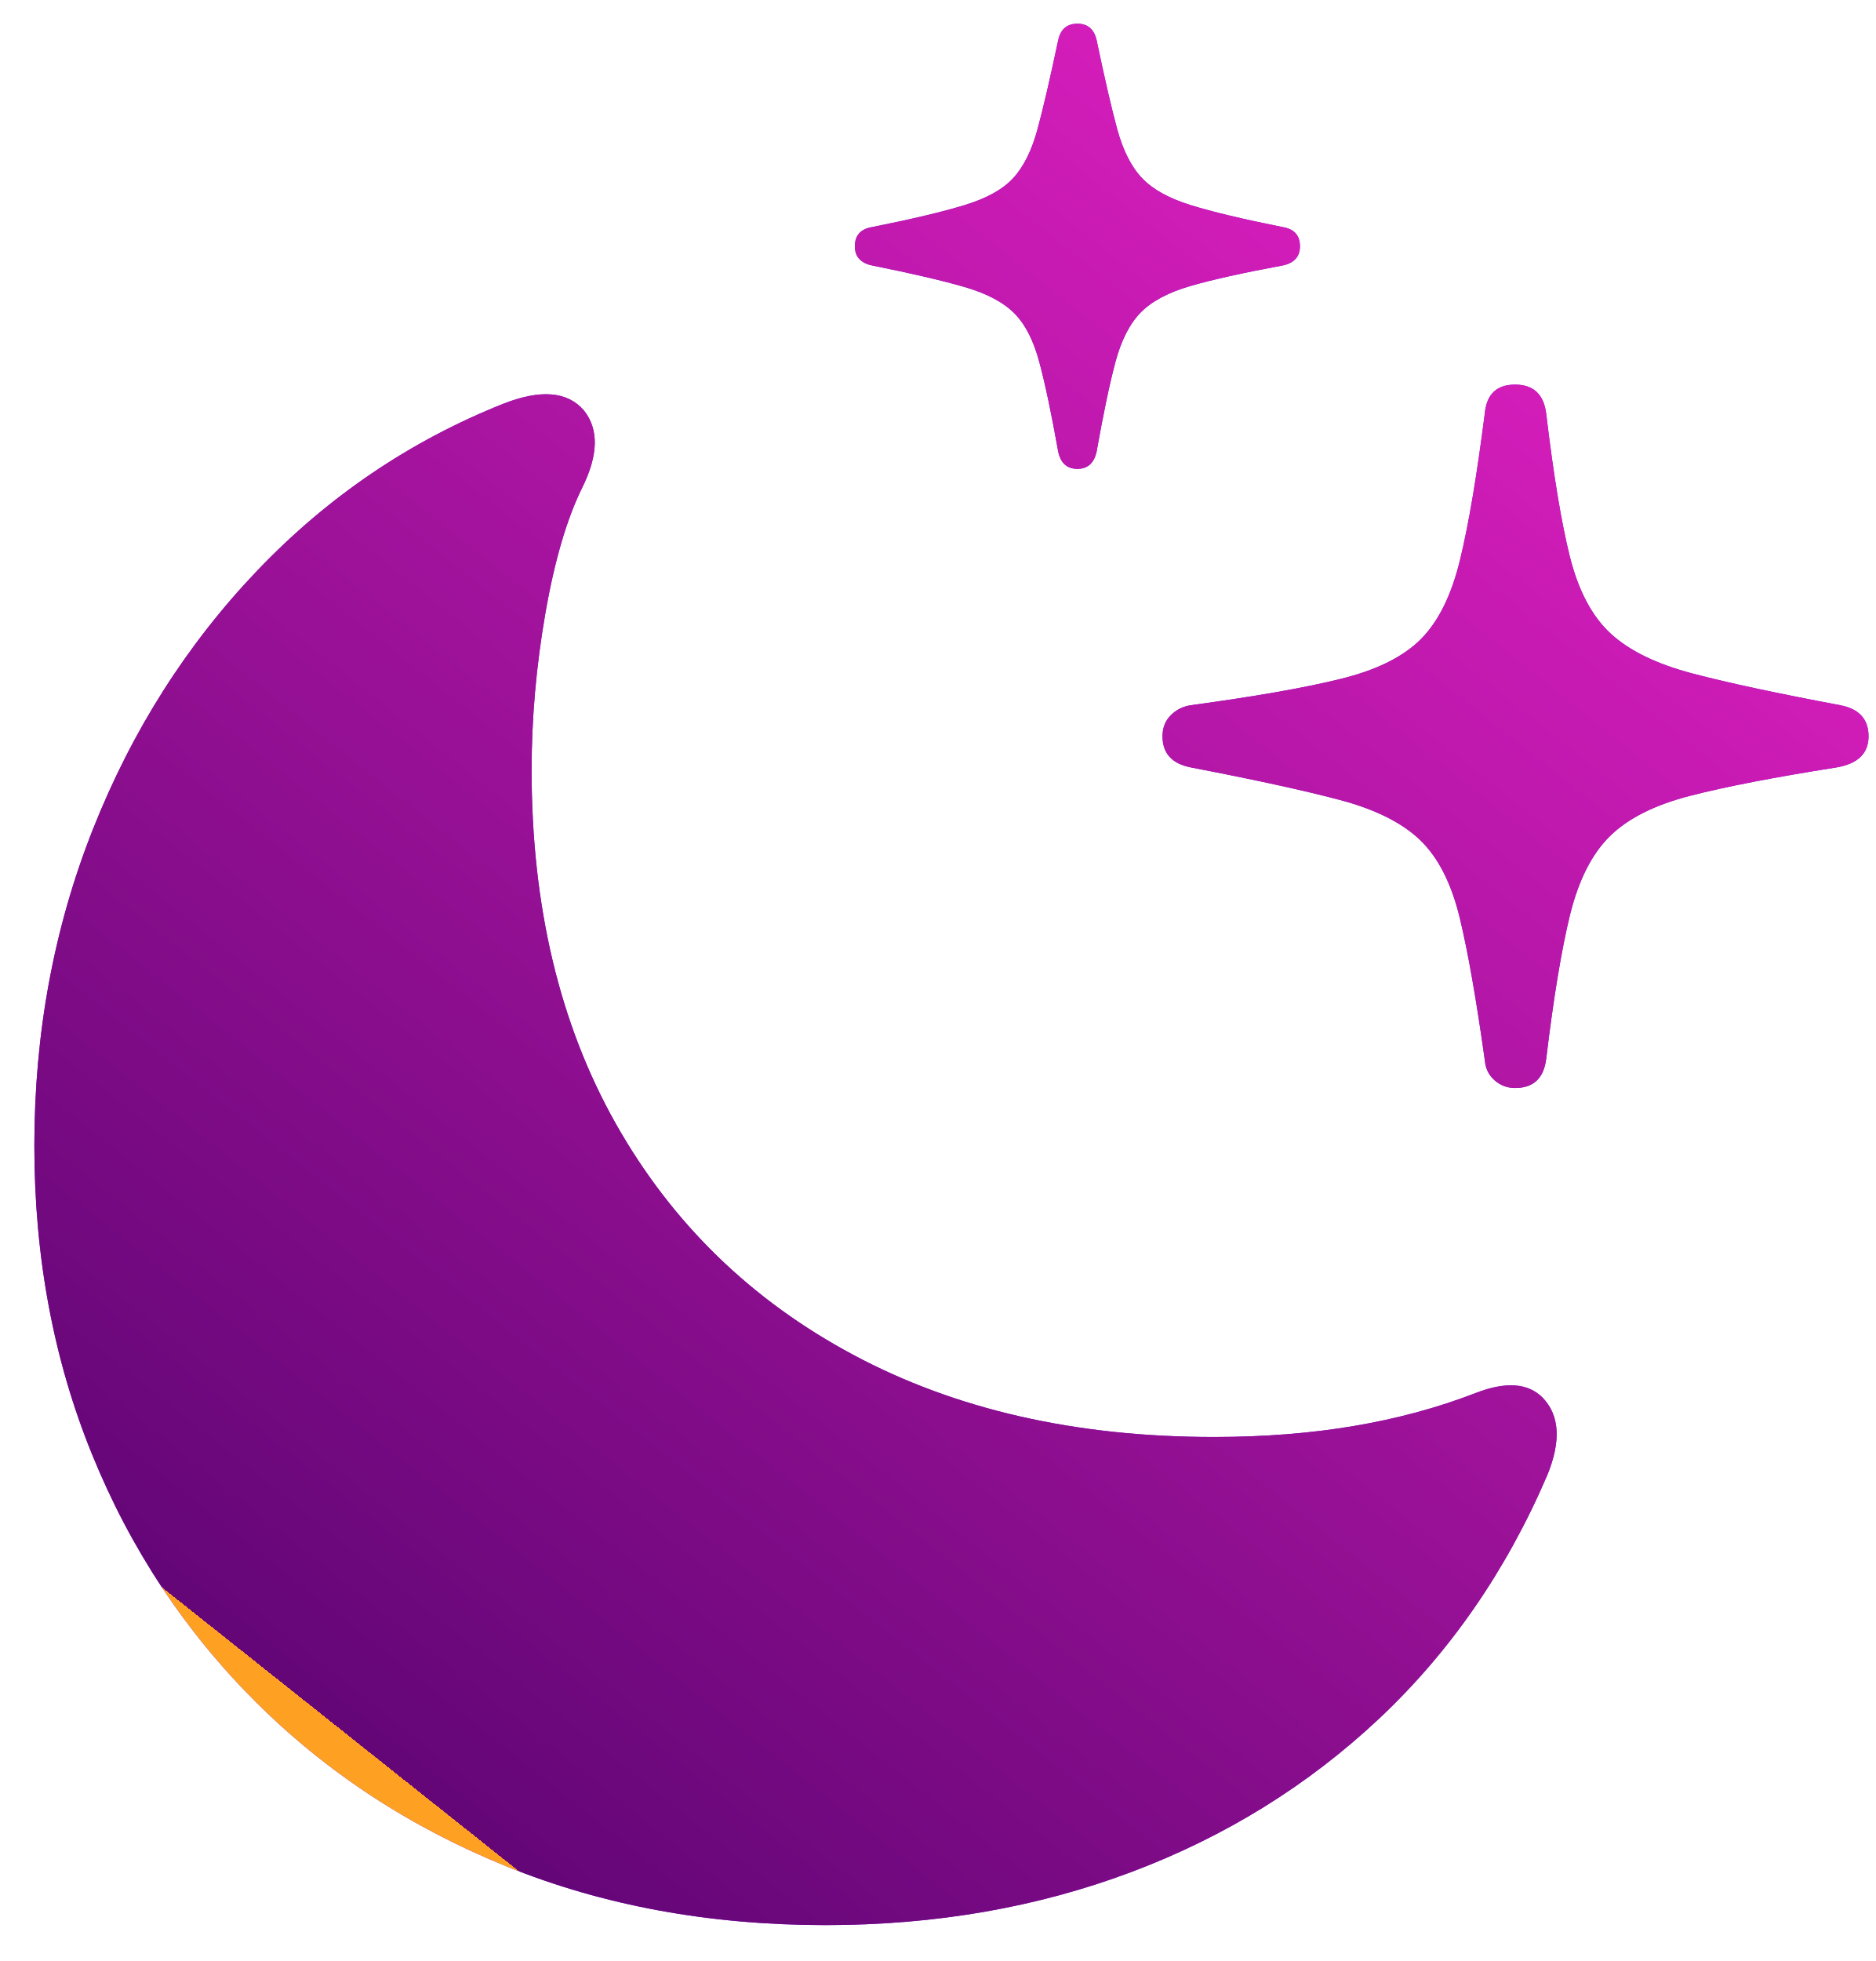
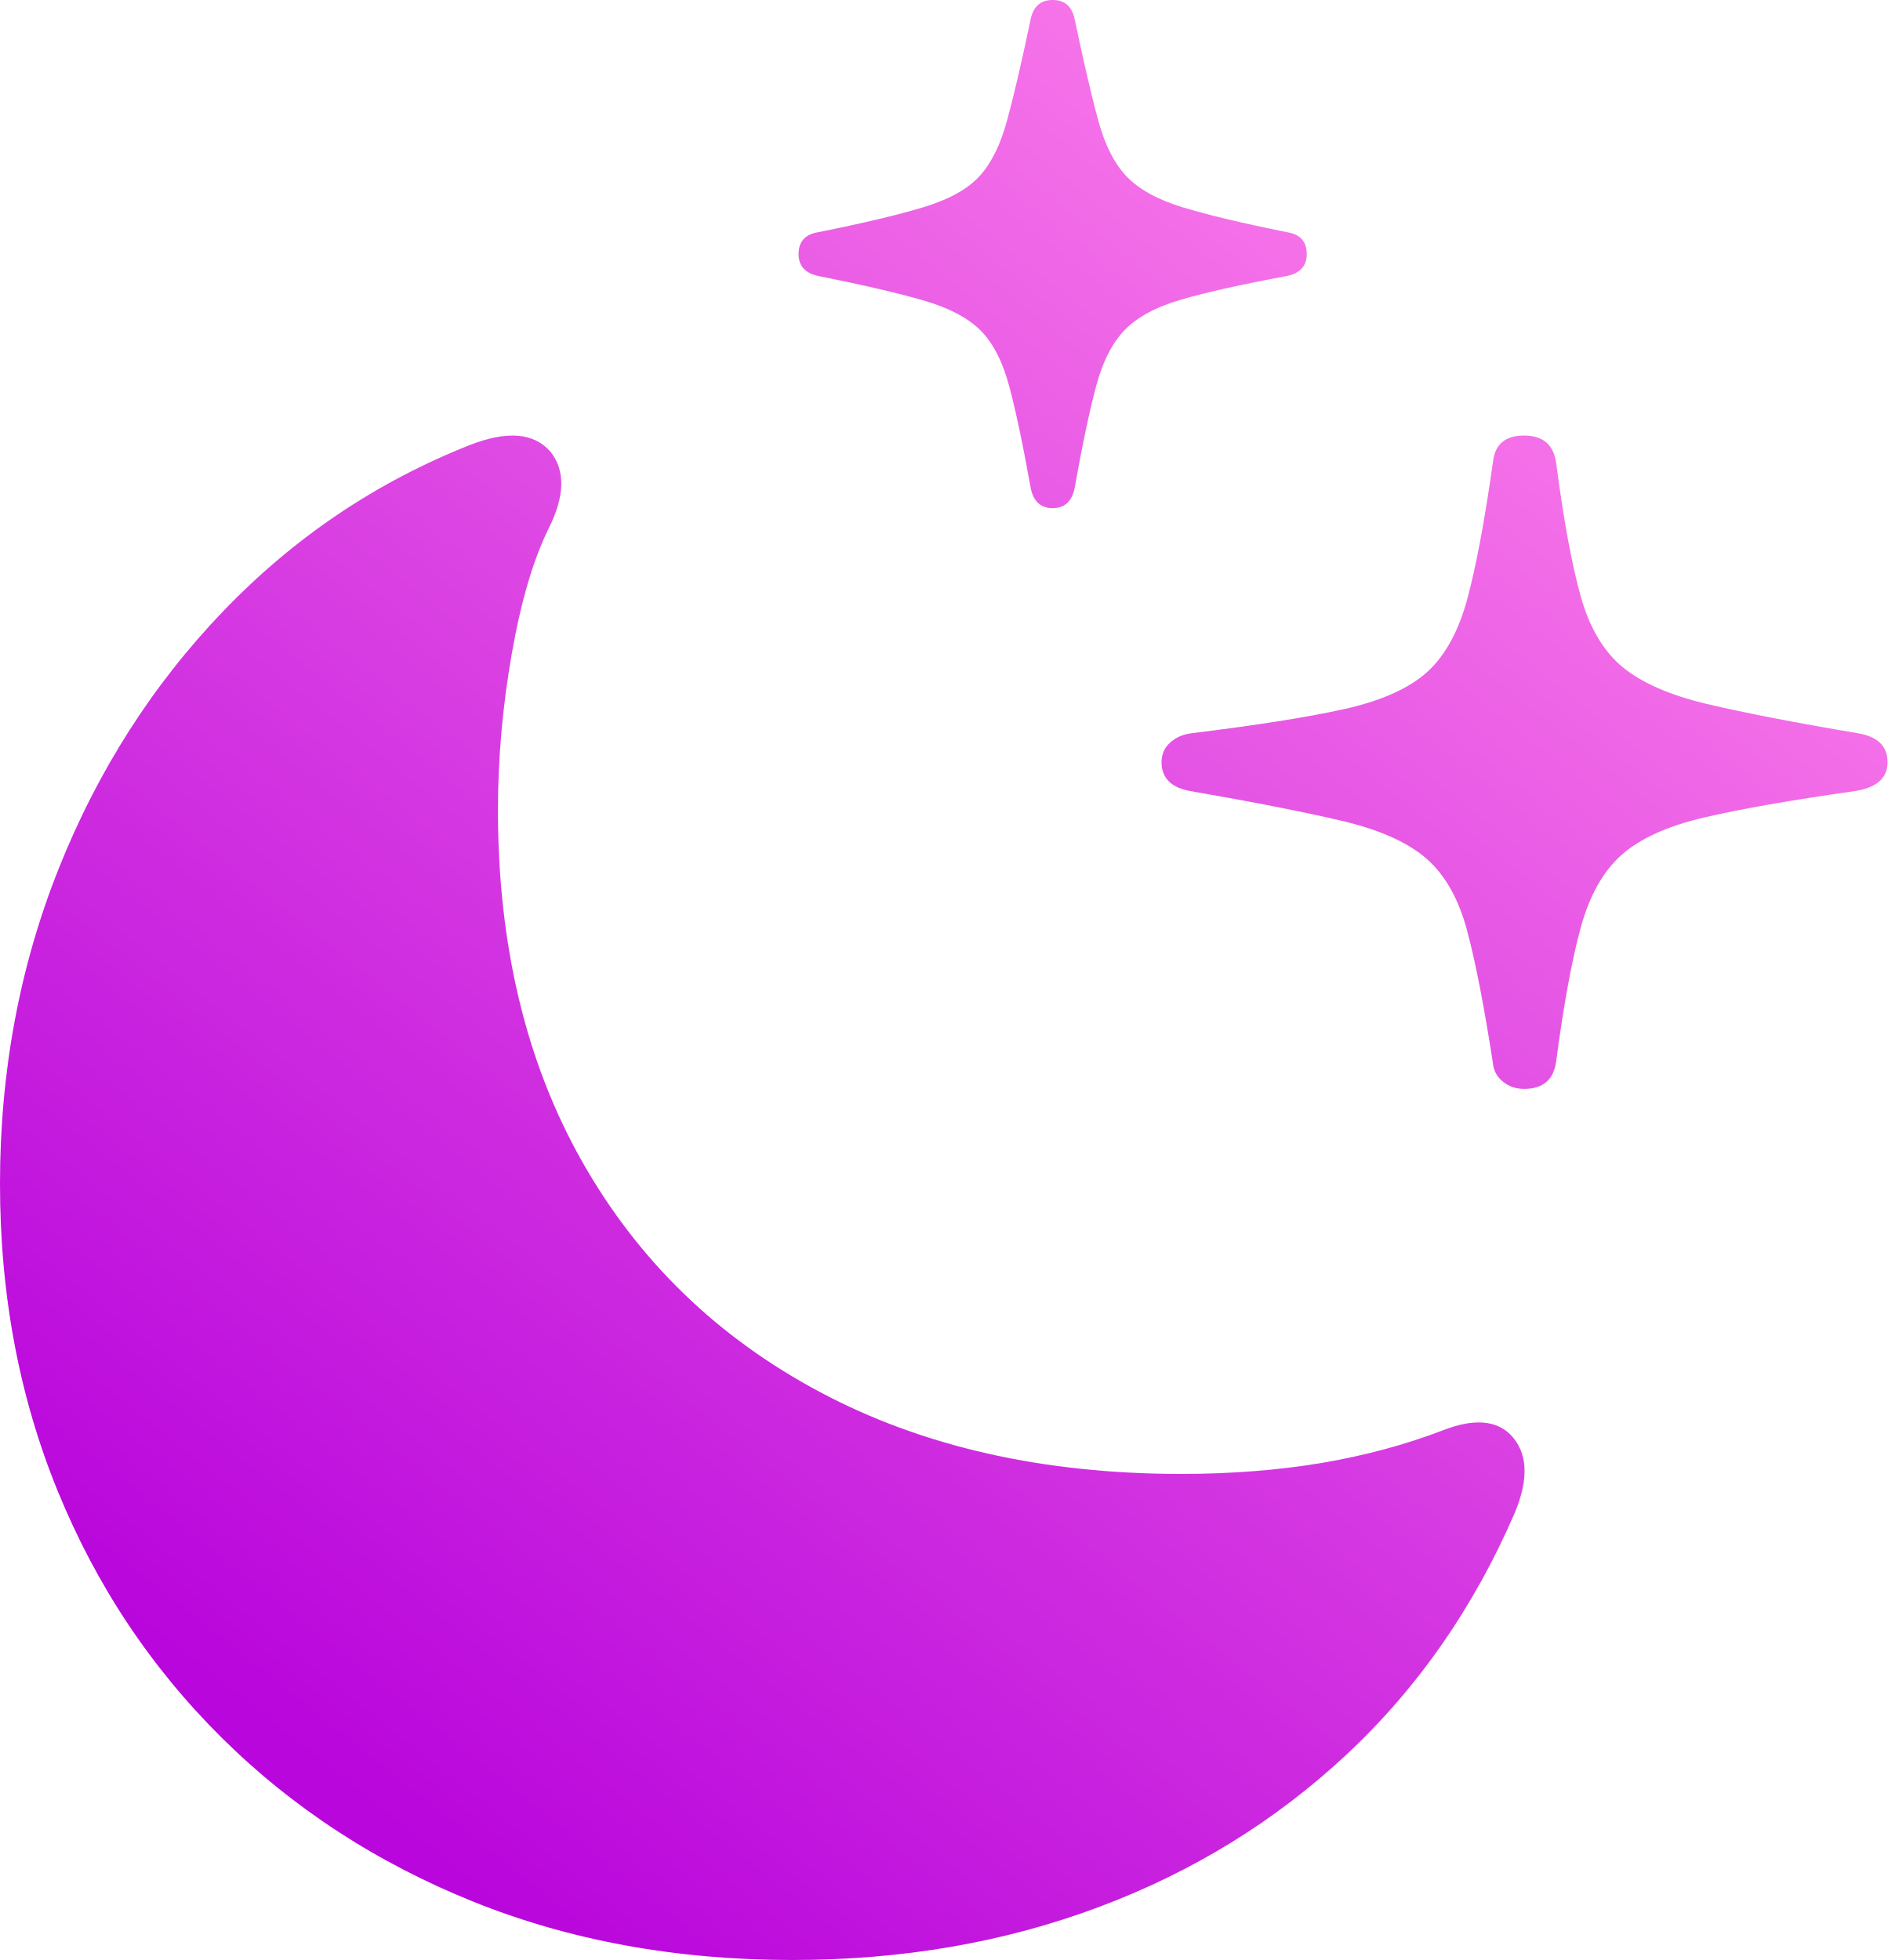
- <svg xmlns="http://www.w3.org/2000/svg" xmlns:xlink="http://www.w3.org/1999/xlink" width="22px" height="23px" viewBox="0 0 22 23" version="1.1">
+ <svg xmlns="http://www.w3.org/2000/svg" width="26px" height="27px" viewBox="0 0 26 27" version="1.1">
  <defs>
-     <linearGradient x1="85.519%" y1="5.203%" x2="19.269%" y2="91.607%" id="linearGradient-1">
-       <stop stop-color="#E320C3" offset="0%" />
-       <stop stop-color="#640677" offset="100%" />
-       <stop stop-color="#FEA122" offset="100%" />
+     <linearGradient x1="85.381%" y1="5.203%" x2="19.388%" y2="91.607%" id="linearGradient-1">
+       <stop stop-color="#FF83EA" offset="0%" />
+       <stop stop-color="#B906DC" offset="100%" />
    </linearGradient>
-     <path d="M12.638,5.499 C12.76,5.499 12.835,5.431 12.864,5.295 C12.943,4.851 13.016,4.502 13.084,4.248 C13.152,3.993 13.25,3.8 13.379,3.667 C13.508,3.535 13.702,3.431 13.959,3.356 C14.217,3.281 14.579,3.2 15.044,3.114 C15.181,3.086 15.249,3.01 15.249,2.889 C15.249,2.76 15.181,2.685 15.044,2.663 C14.579,2.57 14.219,2.484 13.965,2.405 C13.711,2.326 13.521,2.221 13.396,2.088 C13.27,1.956 13.174,1.764 13.105,1.514 C13.037,1.263 12.957,0.916 12.864,0.472 C12.835,0.343 12.76,0.278 12.638,0.278 C12.516,0.278 12.441,0.343 12.413,0.472 C12.319,0.916 12.239,1.263 12.171,1.514 C12.103,1.764 12.008,1.956 11.886,2.088 C11.764,2.221 11.575,2.326 11.317,2.405 C11.059,2.484 10.697,2.57 10.232,2.663 C10.096,2.685 10.028,2.76 10.028,2.889 C10.028,3.01 10.096,3.086 10.232,3.114 C10.697,3.207 11.059,3.292 11.317,3.367 C11.575,3.442 11.768,3.544 11.897,3.673 C12.026,3.802 12.124,3.993 12.192,4.248 C12.26,4.502 12.334,4.851 12.413,5.295 C12.441,5.431 12.516,5.499 12.638,5.499 Z M17.773,12.761 C17.988,12.761 18.11,12.646 18.138,12.417 C18.224,11.701 18.317,11.139 18.417,10.73 C18.518,10.322 18.674,10.014 18.885,9.807 C19.096,9.599 19.409,9.441 19.825,9.334 C20.24,9.227 20.813,9.116 21.543,9.001 C21.794,8.958 21.919,8.836 21.919,8.636 C21.919,8.435 21.808,8.313 21.586,8.271 C20.856,8.134 20.279,8.011 19.857,7.9 C19.434,7.789 19.114,7.633 18.896,7.433 C18.677,7.232 18.518,6.933 18.417,6.536 C18.317,6.138 18.224,5.578 18.138,4.854 C18.11,4.625 17.988,4.511 17.773,4.511 C17.558,4.511 17.44,4.622 17.418,4.844 C17.325,5.574 17.229,6.147 17.128,6.562 C17.028,6.978 16.874,7.289 16.667,7.497 C16.459,7.705 16.144,7.861 15.721,7.964 C15.299,8.068 14.715,8.17 13.97,8.271 C13.877,8.285 13.798,8.324 13.734,8.389 C13.669,8.453 13.637,8.535 13.637,8.636 C13.637,8.836 13.748,8.958 13.97,9.001 C14.715,9.144 15.297,9.271 15.716,9.382 C16.135,9.493 16.45,9.651 16.661,9.855 C16.872,10.059 17.026,10.362 17.123,10.763 C17.22,11.164 17.318,11.722 17.418,12.438 C17.426,12.532 17.463,12.609 17.531,12.669 C17.599,12.73 17.68,12.761 17.773,12.761 Z M9.684,22.579 C10.973,22.579 12.169,22.371 13.272,21.956 C14.375,21.541 15.343,20.941 16.178,20.157 C17.012,19.373 17.669,18.422 18.149,17.305 C18.314,16.904 18.296,16.599 18.095,16.392 C17.923,16.22 17.662,16.202 17.311,16.338 C16.867,16.51 16.391,16.639 15.882,16.725 C15.374,16.811 14.826,16.854 14.239,16.854 C12.62,16.854 11.211,16.533 10.012,15.892 C8.812,15.251 7.883,14.347 7.224,13.18 C6.565,12.012 6.236,10.63 6.236,9.033 C6.236,8.424 6.29,7.812 6.397,7.196 C6.504,6.58 6.648,6.09 6.827,5.725 C7.02,5.338 7.027,5.034 6.848,4.812 C6.655,4.59 6.34,4.564 5.903,4.736 C4.807,5.173 3.846,5.825 3.019,6.691 C2.191,7.558 1.549,8.569 1.09,9.726 C0.632,10.883 0.403,12.12 0.403,13.438 C0.403,14.741 0.628,15.948 1.08,17.058 C1.531,18.168 2.172,19.136 3.002,19.963 C3.833,20.791 4.814,21.433 5.946,21.892 C7.077,22.35 8.323,22.579 9.684,22.579 Z" id="path-2" />
  </defs>
  <g id="Page-2" stroke="none" stroke-width="1" fill="none" fill-rule="evenodd">
-     <g id="icon2" fill-rule="nonzero">
-       <use fill="#861BD9" xlink:href="#path-2" />
-       <use fill="url(#linearGradient-1)" xlink:href="#path-2" />
+     <g id="Desktop-HD" transform="translate(-277, -1283)" fill="url(#linearGradient-1)" fill-rule="nonzero">
+       <g id="Group-7" transform="translate(266, 1274)">
+         <g id="icon2-copy-2" transform="translate(11, 9)">
+           <path d="M14.5,7 C14.663,7 14.764,6.909 14.802,6.726 C14.908,6.131 15.007,5.663 15.098,5.322 C15.189,4.981 15.321,4.722 15.494,4.544 C15.667,4.367 15.926,4.227 16.272,4.127 C16.617,4.026 17.102,3.918 17.726,3.802 C17.909,3.764 18,3.663 18,3.5 C18,3.327 17.909,3.226 17.726,3.198 C17.102,3.073 16.62,2.957 16.279,2.852 C15.938,2.746 15.683,2.605 15.515,2.427 C15.347,2.249 15.218,1.992 15.127,1.656 C15.035,1.32 14.927,0.855 14.802,0.259 C14.764,0.086 14.663,0 14.5,0 C14.337,0 14.236,0.086 14.198,0.259 C14.073,0.855 13.965,1.32 13.873,1.656 C13.782,1.992 13.655,2.249 13.492,2.427 C13.329,2.605 13.074,2.746 12.728,2.852 C12.383,2.957 11.898,3.073 11.274,3.198 C11.091,3.226 11,3.327 11,3.5 C11,3.663 11.091,3.764 11.274,3.802 C11.898,3.927 12.383,4.04 12.728,4.141 C13.074,4.242 13.333,4.379 13.506,4.551 C13.679,4.724 13.811,4.981 13.902,5.322 C13.993,5.663 14.092,6.131 14.198,6.726 C14.236,6.909 14.337,7 14.5,7 Z M20.994,15 C21.253,15 21.4,14.875 21.435,14.625 C21.538,13.844 21.651,13.23 21.772,12.785 C21.893,12.34 22.081,12.004 22.336,11.777 C22.591,11.551 22.969,11.379 23.471,11.262 C23.972,11.145 24.664,11.023 25.546,10.898 C25.849,10.852 26,10.719 26,10.5 C26,10.281 25.866,10.148 25.598,10.102 C24.716,9.953 24.02,9.818 23.51,9.697 C23,9.576 22.613,9.406 22.349,9.188 C22.085,8.969 21.893,8.643 21.772,8.209 C21.651,7.775 21.538,7.164 21.435,6.375 C21.4,6.125 21.253,6 20.994,6 C20.734,6 20.591,6.121 20.565,6.363 C20.453,7.16 20.336,7.785 20.215,8.238 C20.094,8.691 19.908,9.031 19.658,9.258 C19.407,9.484 19.026,9.654 18.516,9.768 C18.006,9.881 17.301,9.992 16.402,10.102 C16.29,10.117 16.195,10.16 16.117,10.23 C16.039,10.301 16,10.391 16,10.5 C16,10.719 16.134,10.852 16.402,10.898 C17.301,11.055 18.004,11.193 18.51,11.314 C19.016,11.436 19.396,11.607 19.651,11.83 C19.906,12.053 20.092,12.383 20.209,12.82 C20.326,13.258 20.444,13.867 20.565,14.648 C20.574,14.75 20.62,14.834 20.702,14.9 C20.784,14.967 20.881,15 20.994,15 Z M10.915,27 C12.43,27 13.837,26.757 15.134,26.271 C16.431,25.786 17.57,25.084 18.551,24.167 C19.532,23.25 20.305,22.138 20.869,20.831 C21.063,20.362 21.042,20.006 20.806,19.763 C20.604,19.562 20.296,19.541 19.884,19.7 C19.361,19.901 18.801,20.052 18.204,20.153 C17.606,20.253 16.961,20.304 16.271,20.304 C14.367,20.304 12.71,19.929 11.3,19.179 C9.889,18.429 8.796,17.372 8.022,16.007 C7.247,14.641 6.859,13.025 6.859,11.157 C6.859,10.445 6.923,9.729 7.049,9.009 C7.175,8.288 7.344,7.715 7.554,7.287 C7.782,6.835 7.79,6.479 7.58,6.22 C7.352,5.96 6.982,5.931 6.468,6.132 C5.179,6.643 4.049,7.405 3.076,8.418 C2.103,9.432 1.347,10.615 0.808,11.967 C0.269,13.32 0,14.767 0,16.308 C0,17.833 0.265,19.244 0.796,20.542 C1.326,21.84 2.08,22.973 3.057,23.941 C4.034,24.908 5.188,25.66 6.518,26.196 C7.849,26.732 9.314,27 10.915,27 Z" id="icon2" />
+         </g>
+       </g>
    </g>
  </g>
</svg>
